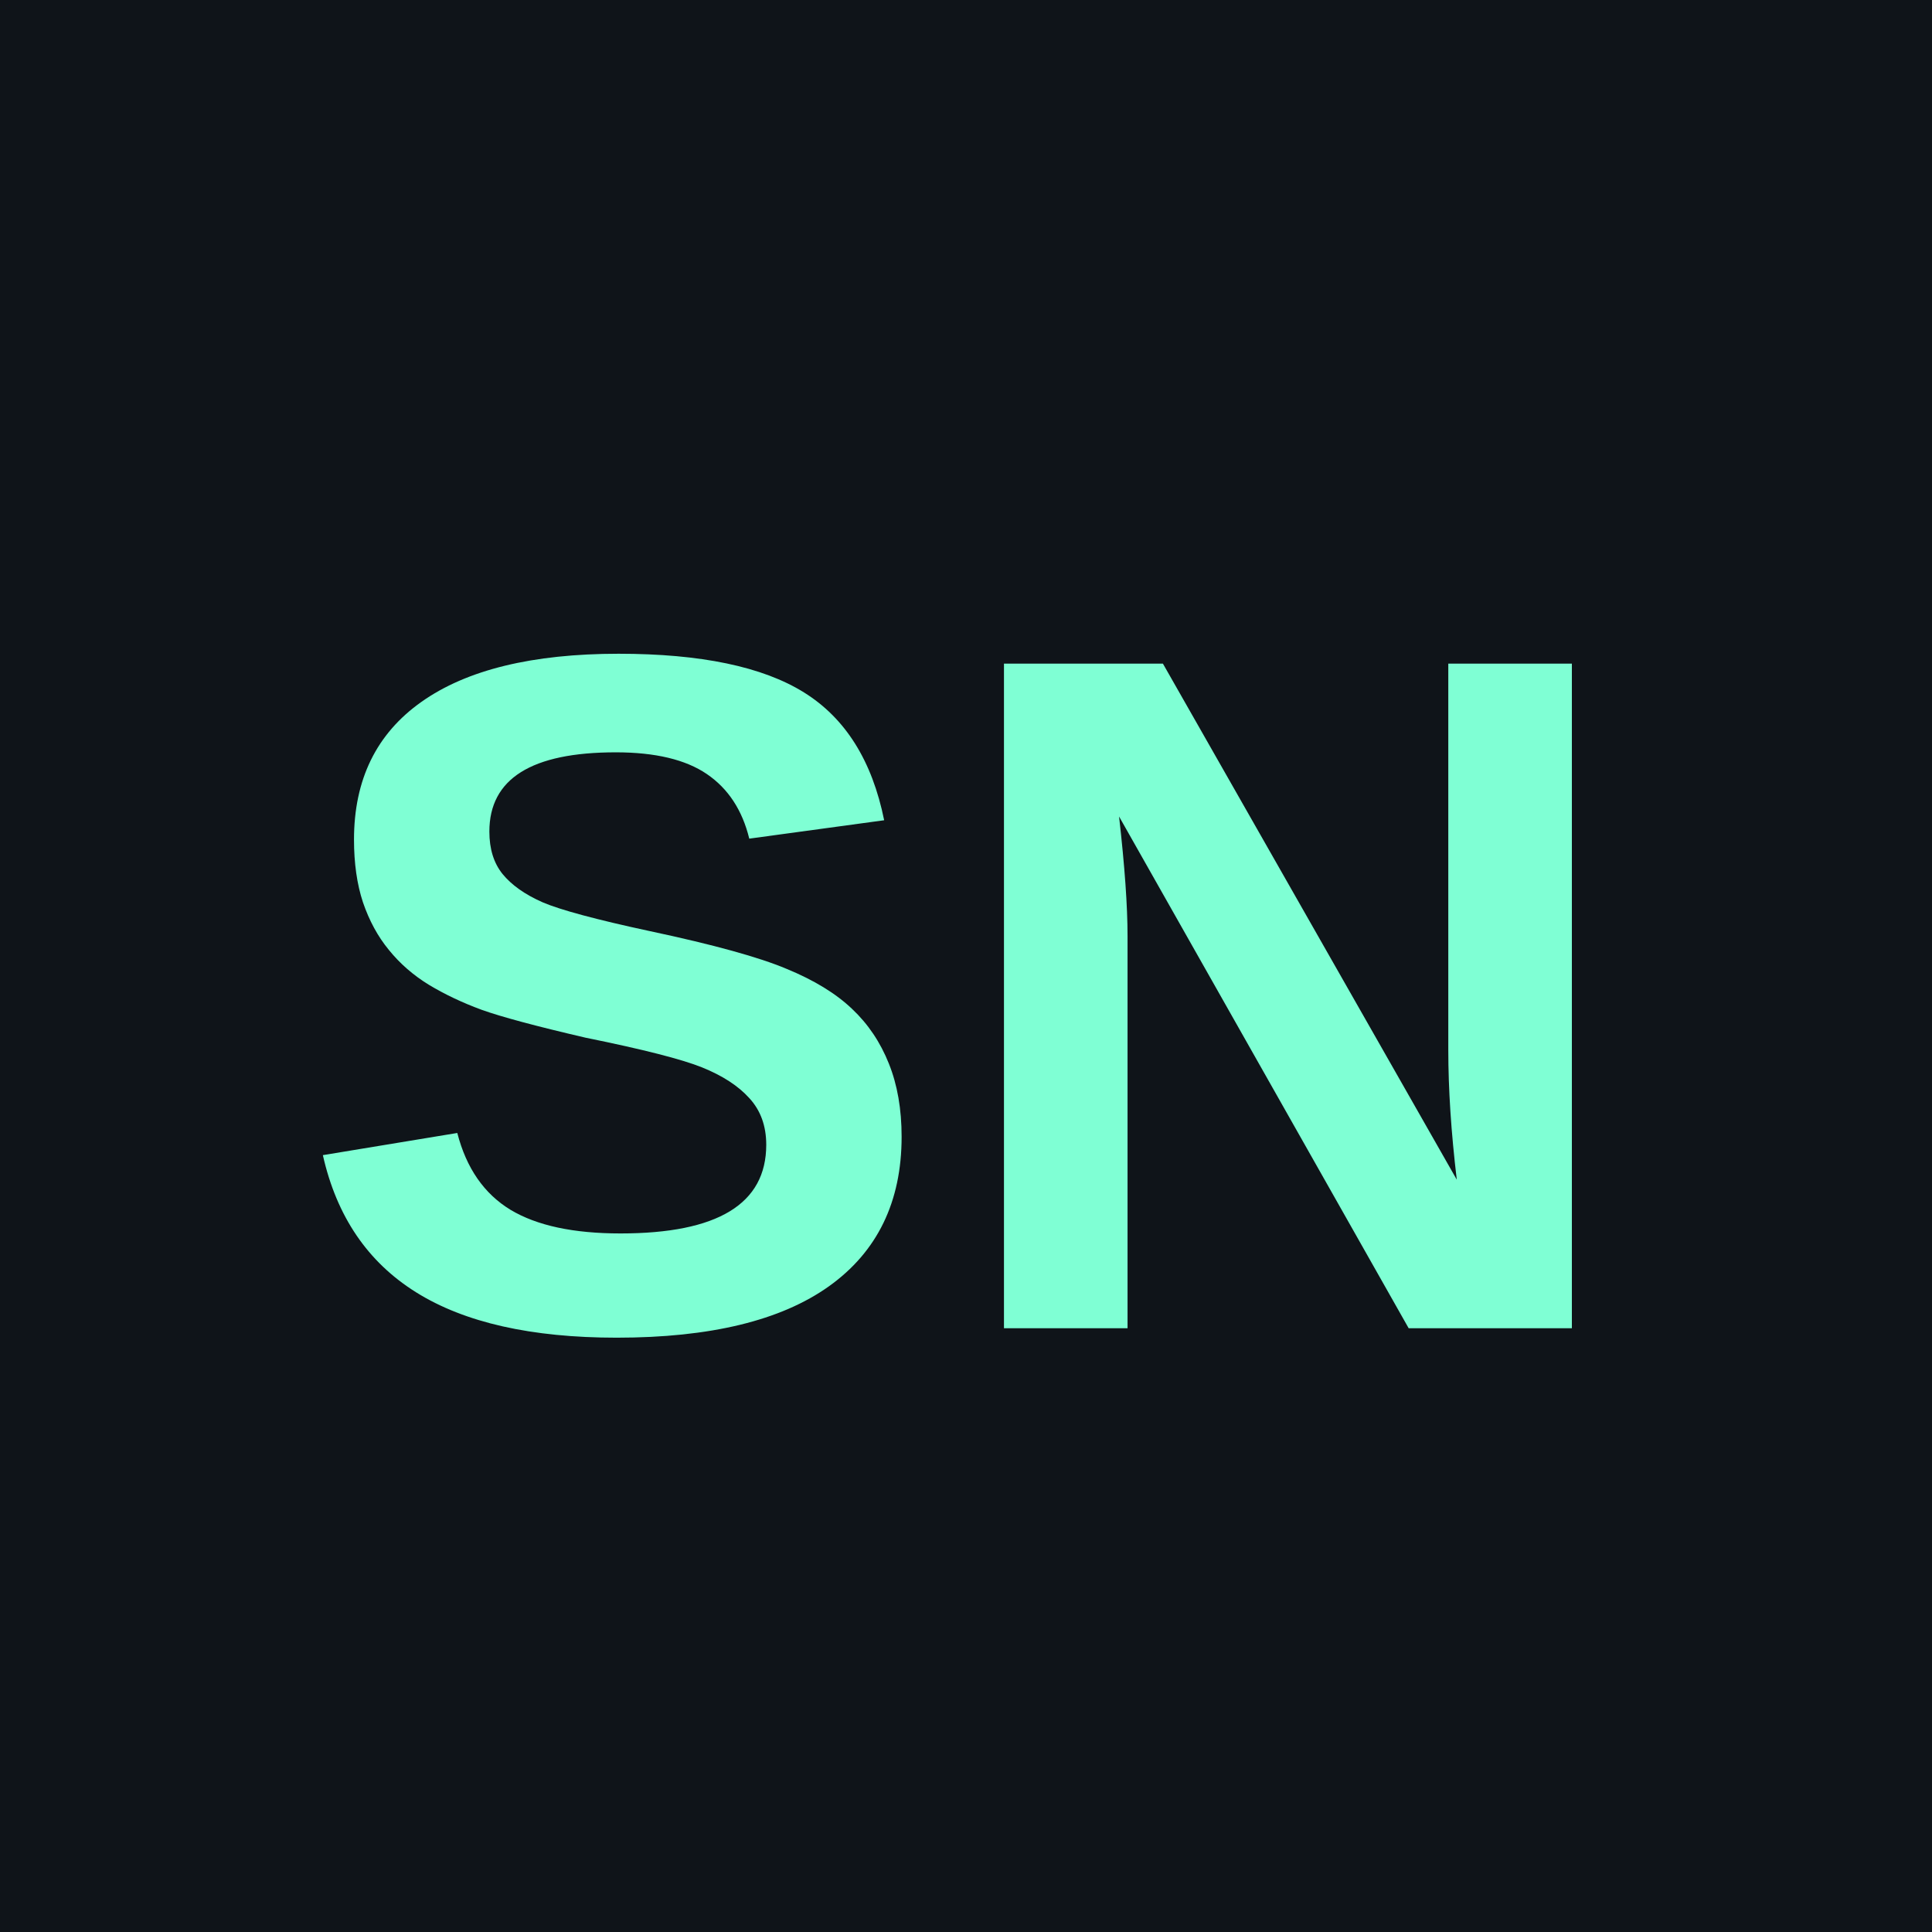
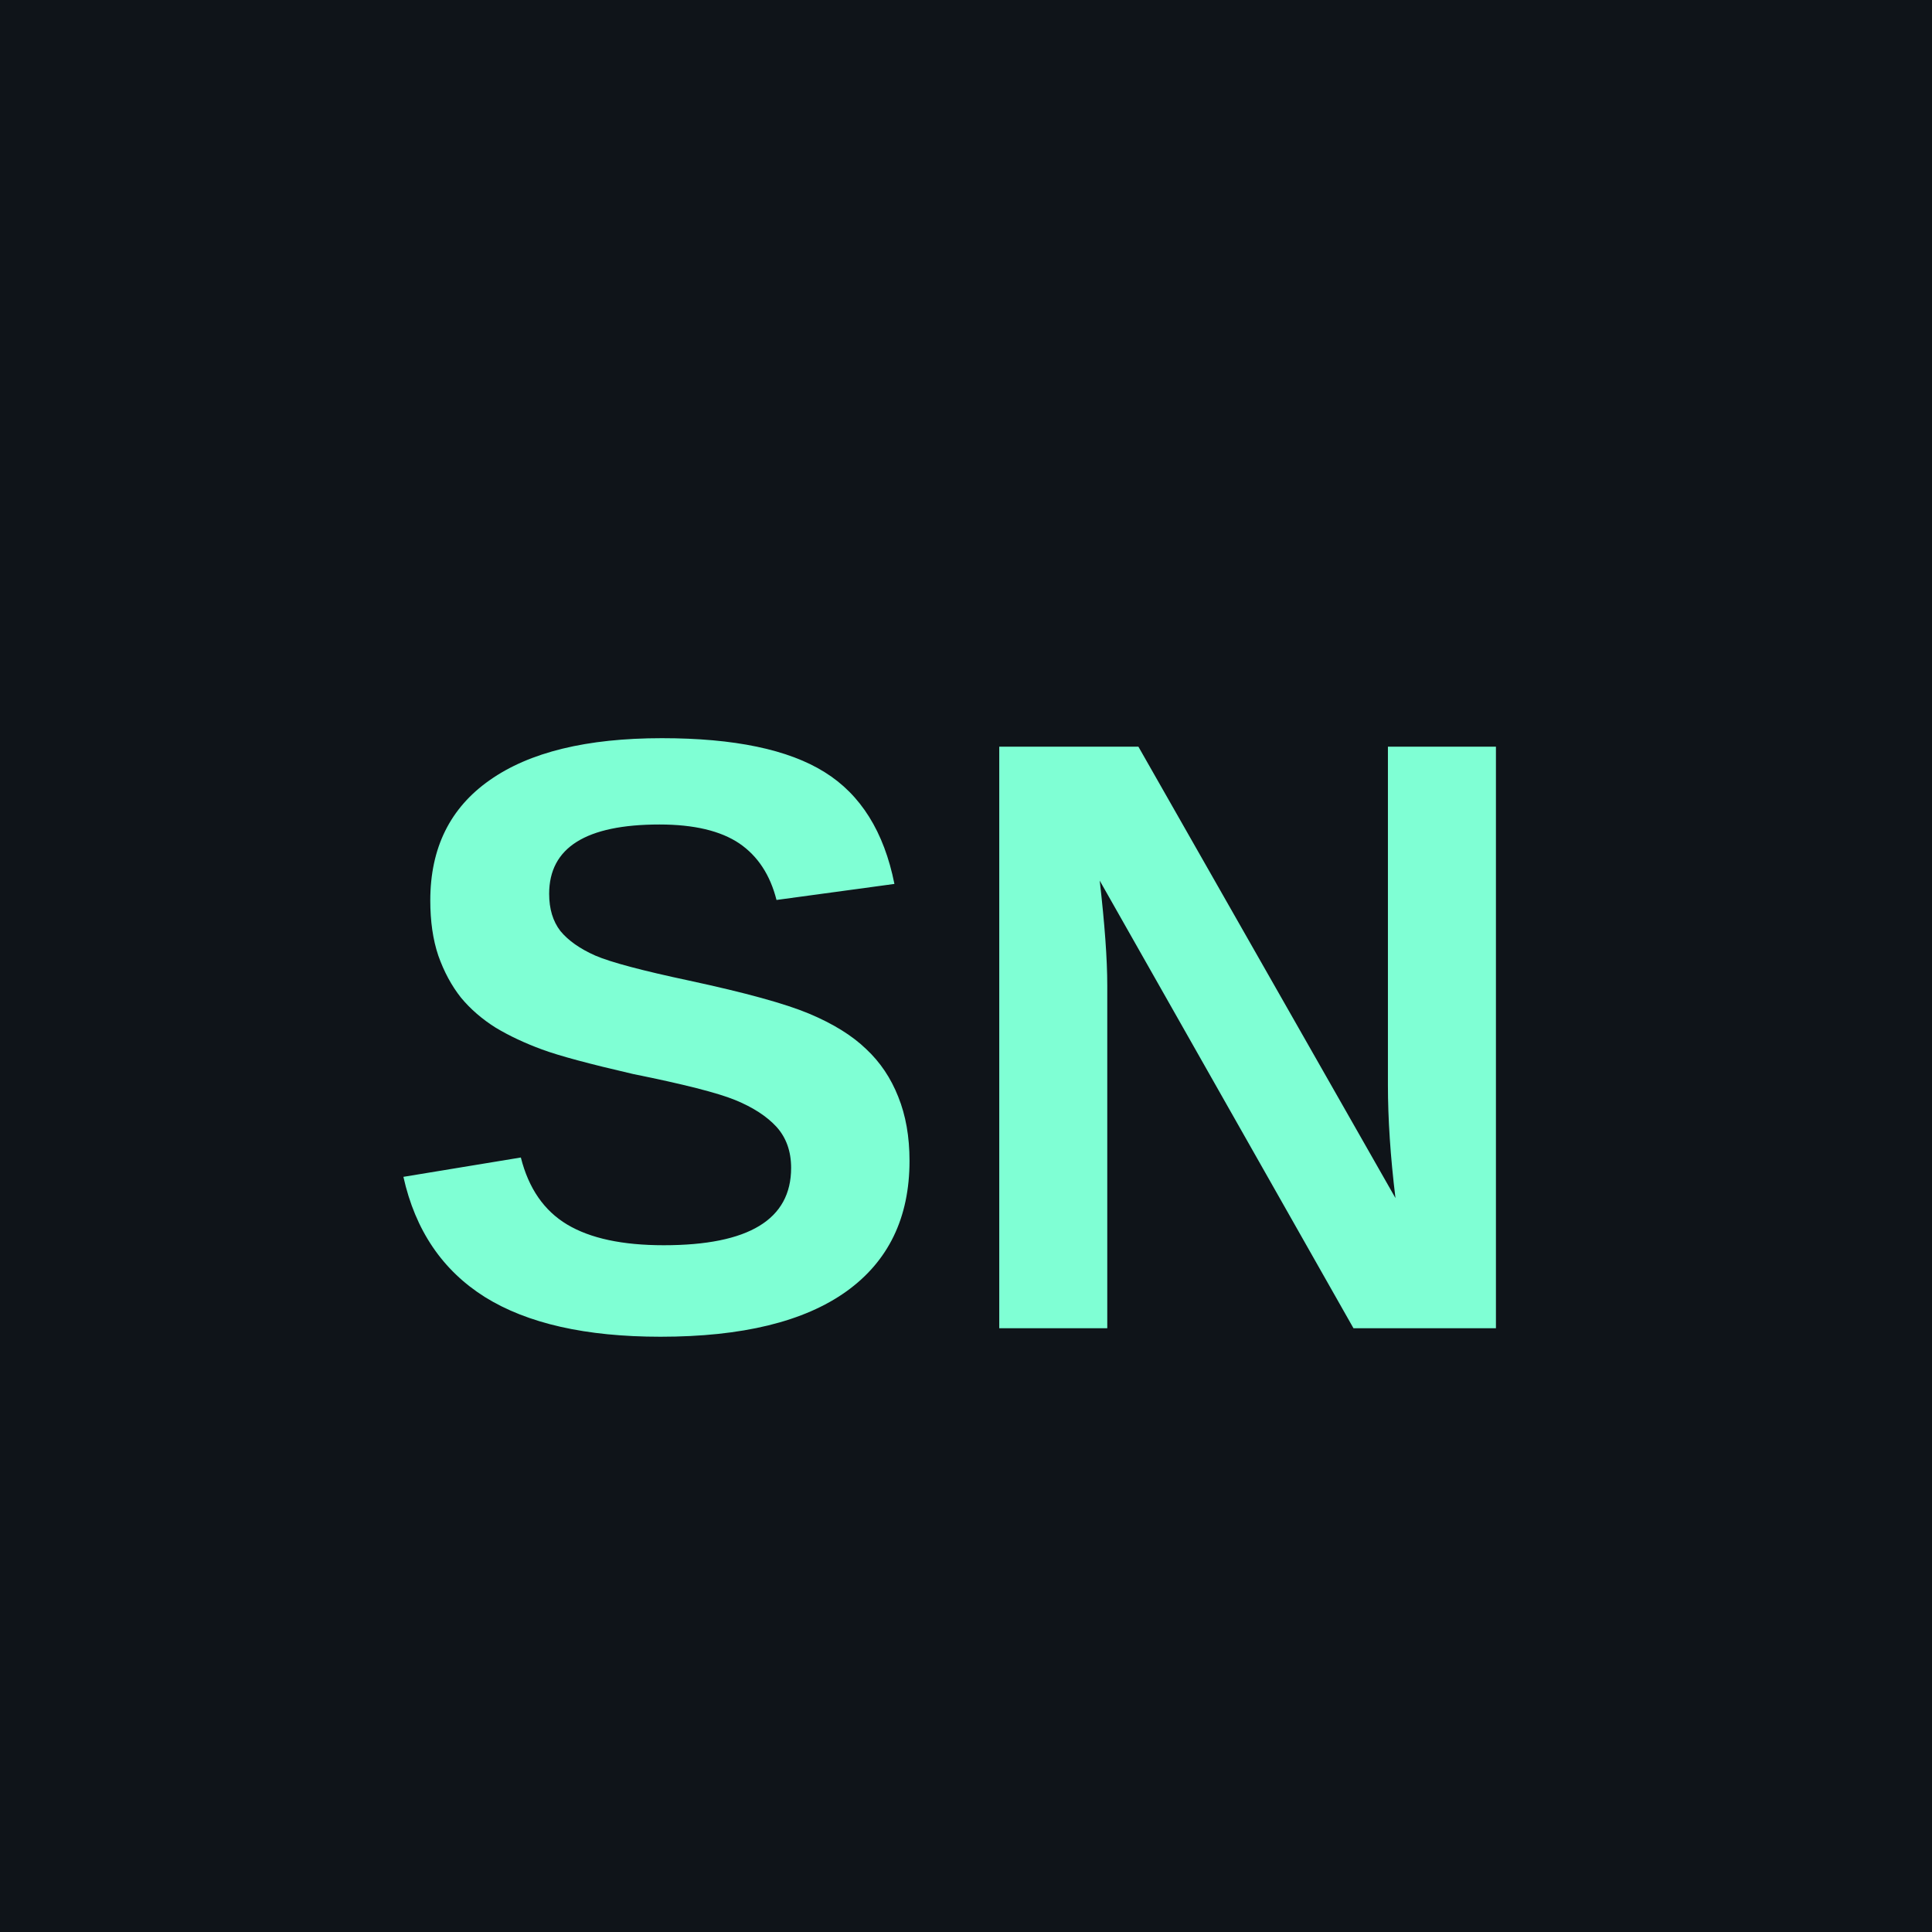
<svg xmlns="http://www.w3.org/2000/svg" width="64" height="64" viewBox="0 0 64 64" fill="none">
  <rect width="64" height="64" fill="#0F1419" />
-   <text x="32" y="44" font-family="Orbitron, Arial, sans-serif" font-size="32" font-weight="900" fill="#7FFFD4" text-anchor="middle">SN</text>
+   <text x="32" y="44" font-family="Arial, sans-serif" font-size="28" font-weight="bold" fill="#7FFFD4" text-anchor="middle">SN</text>
</svg>
